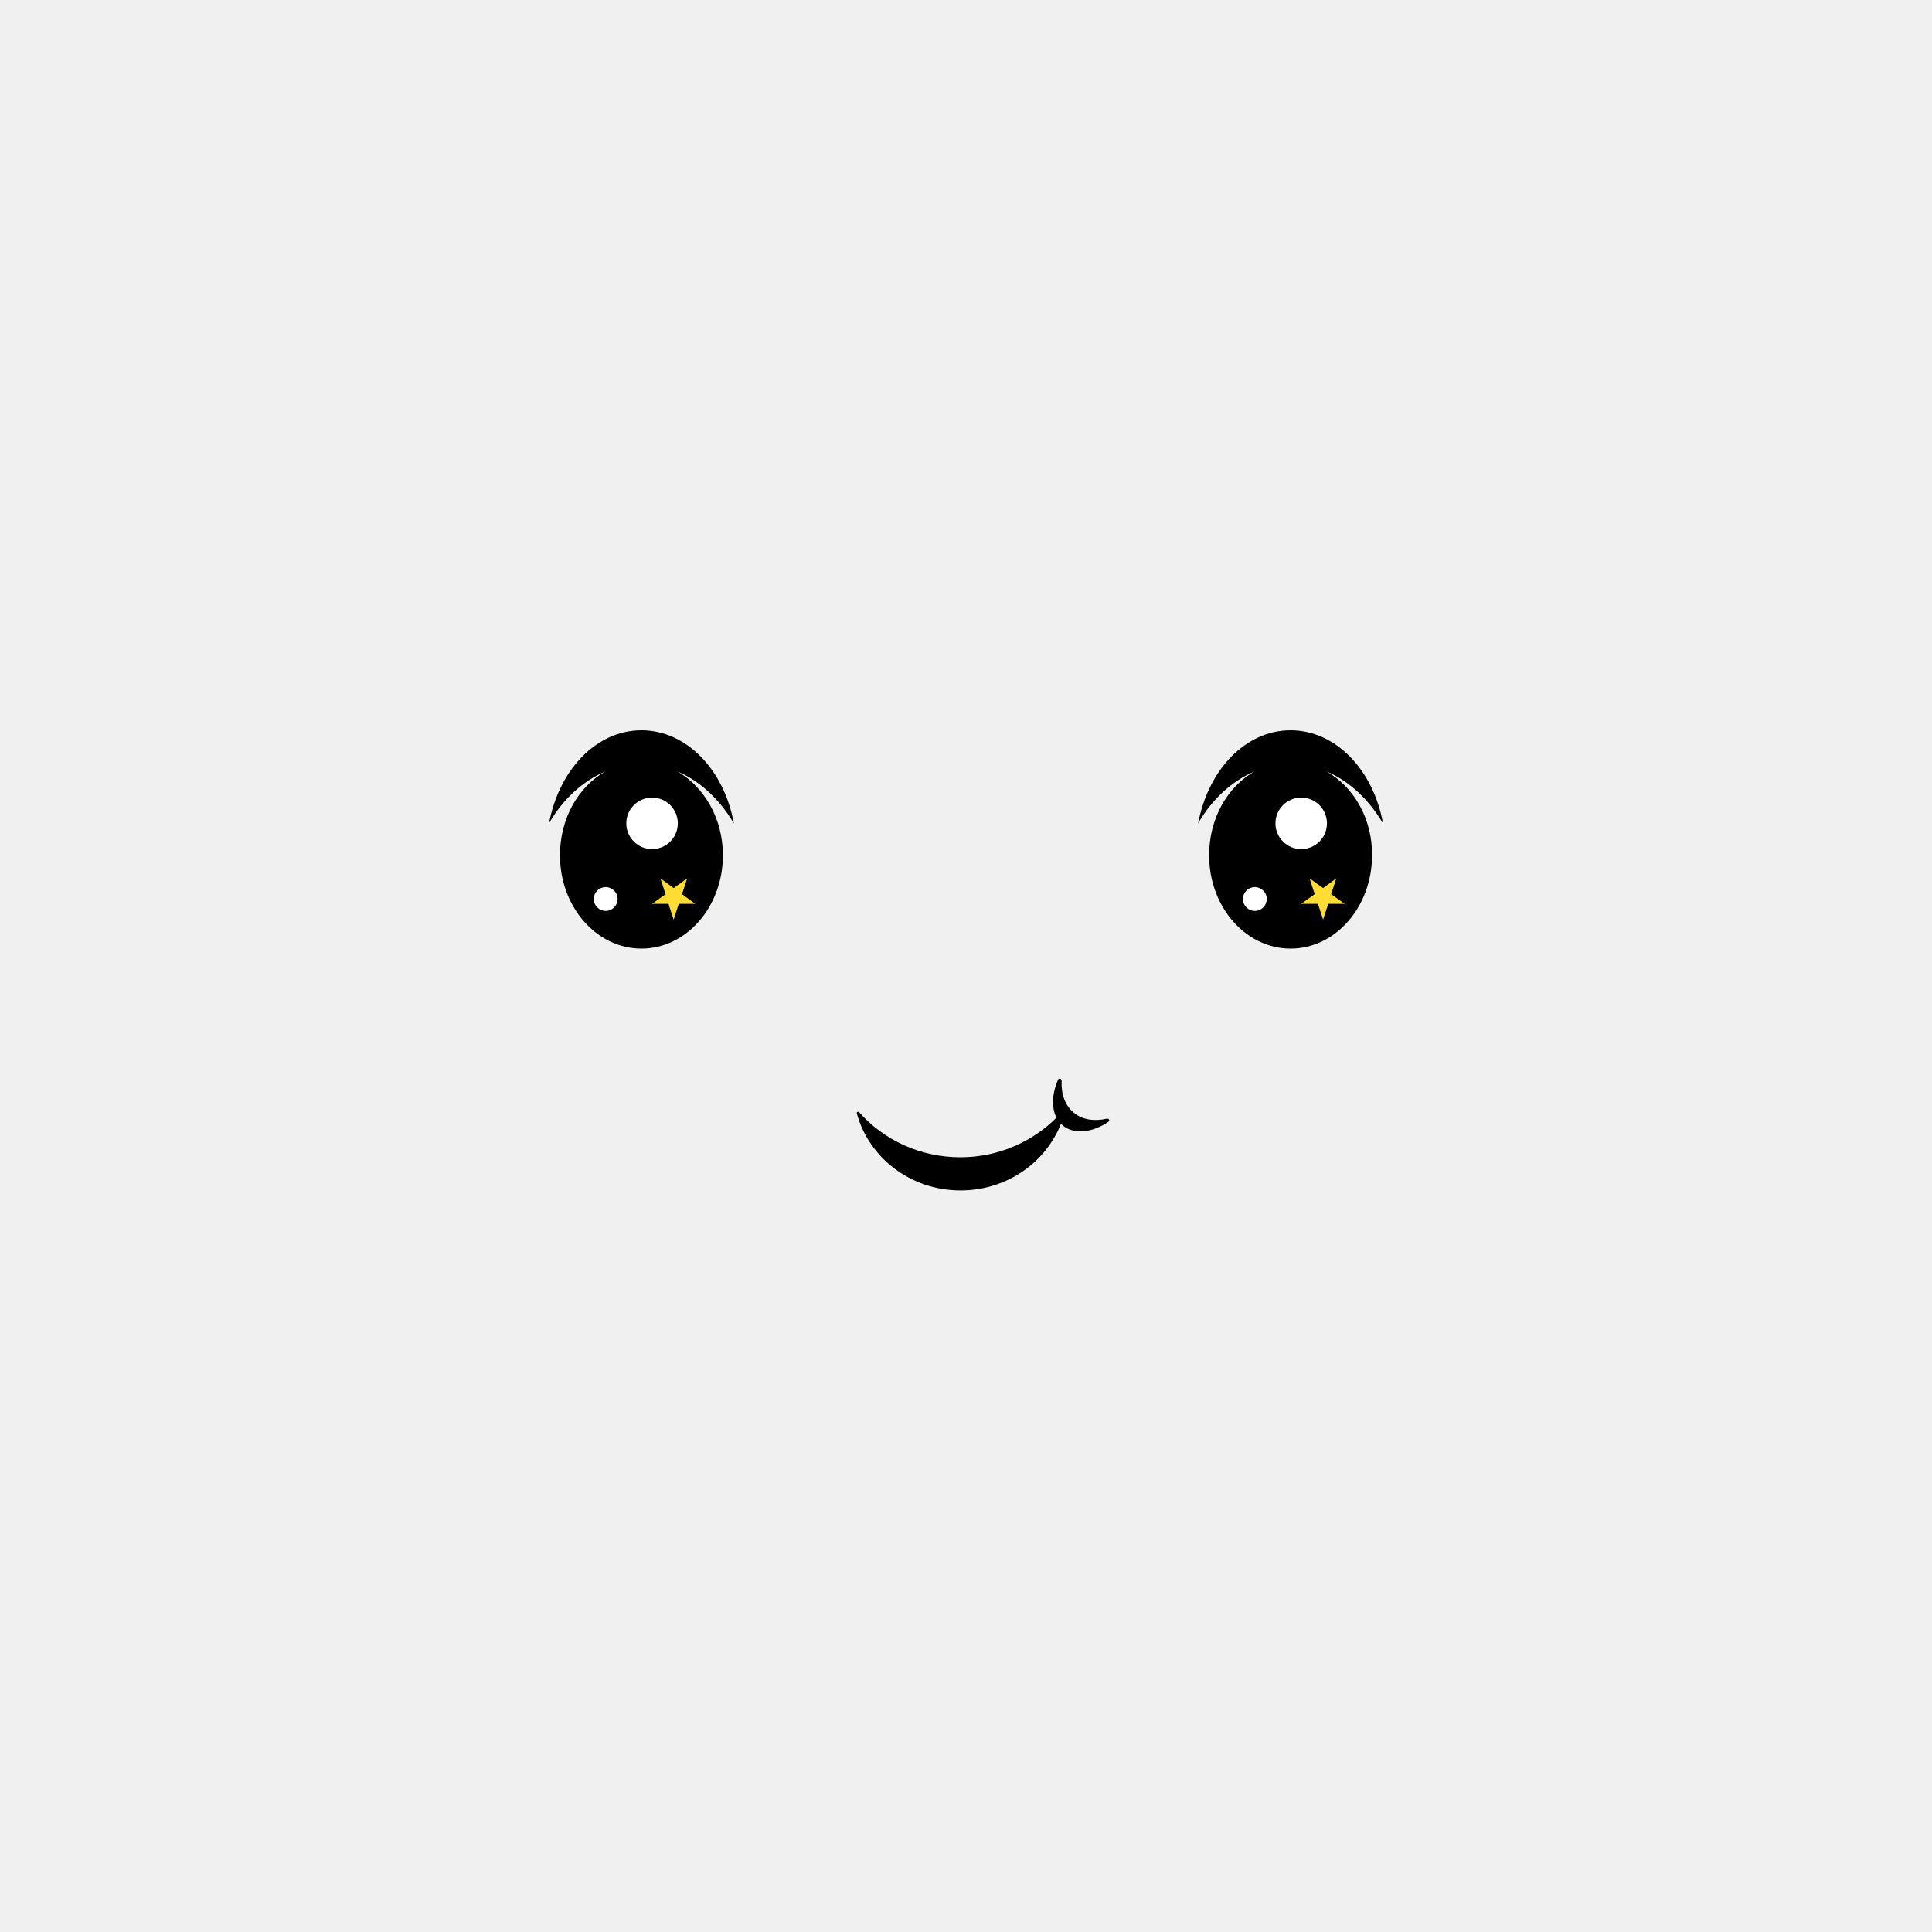
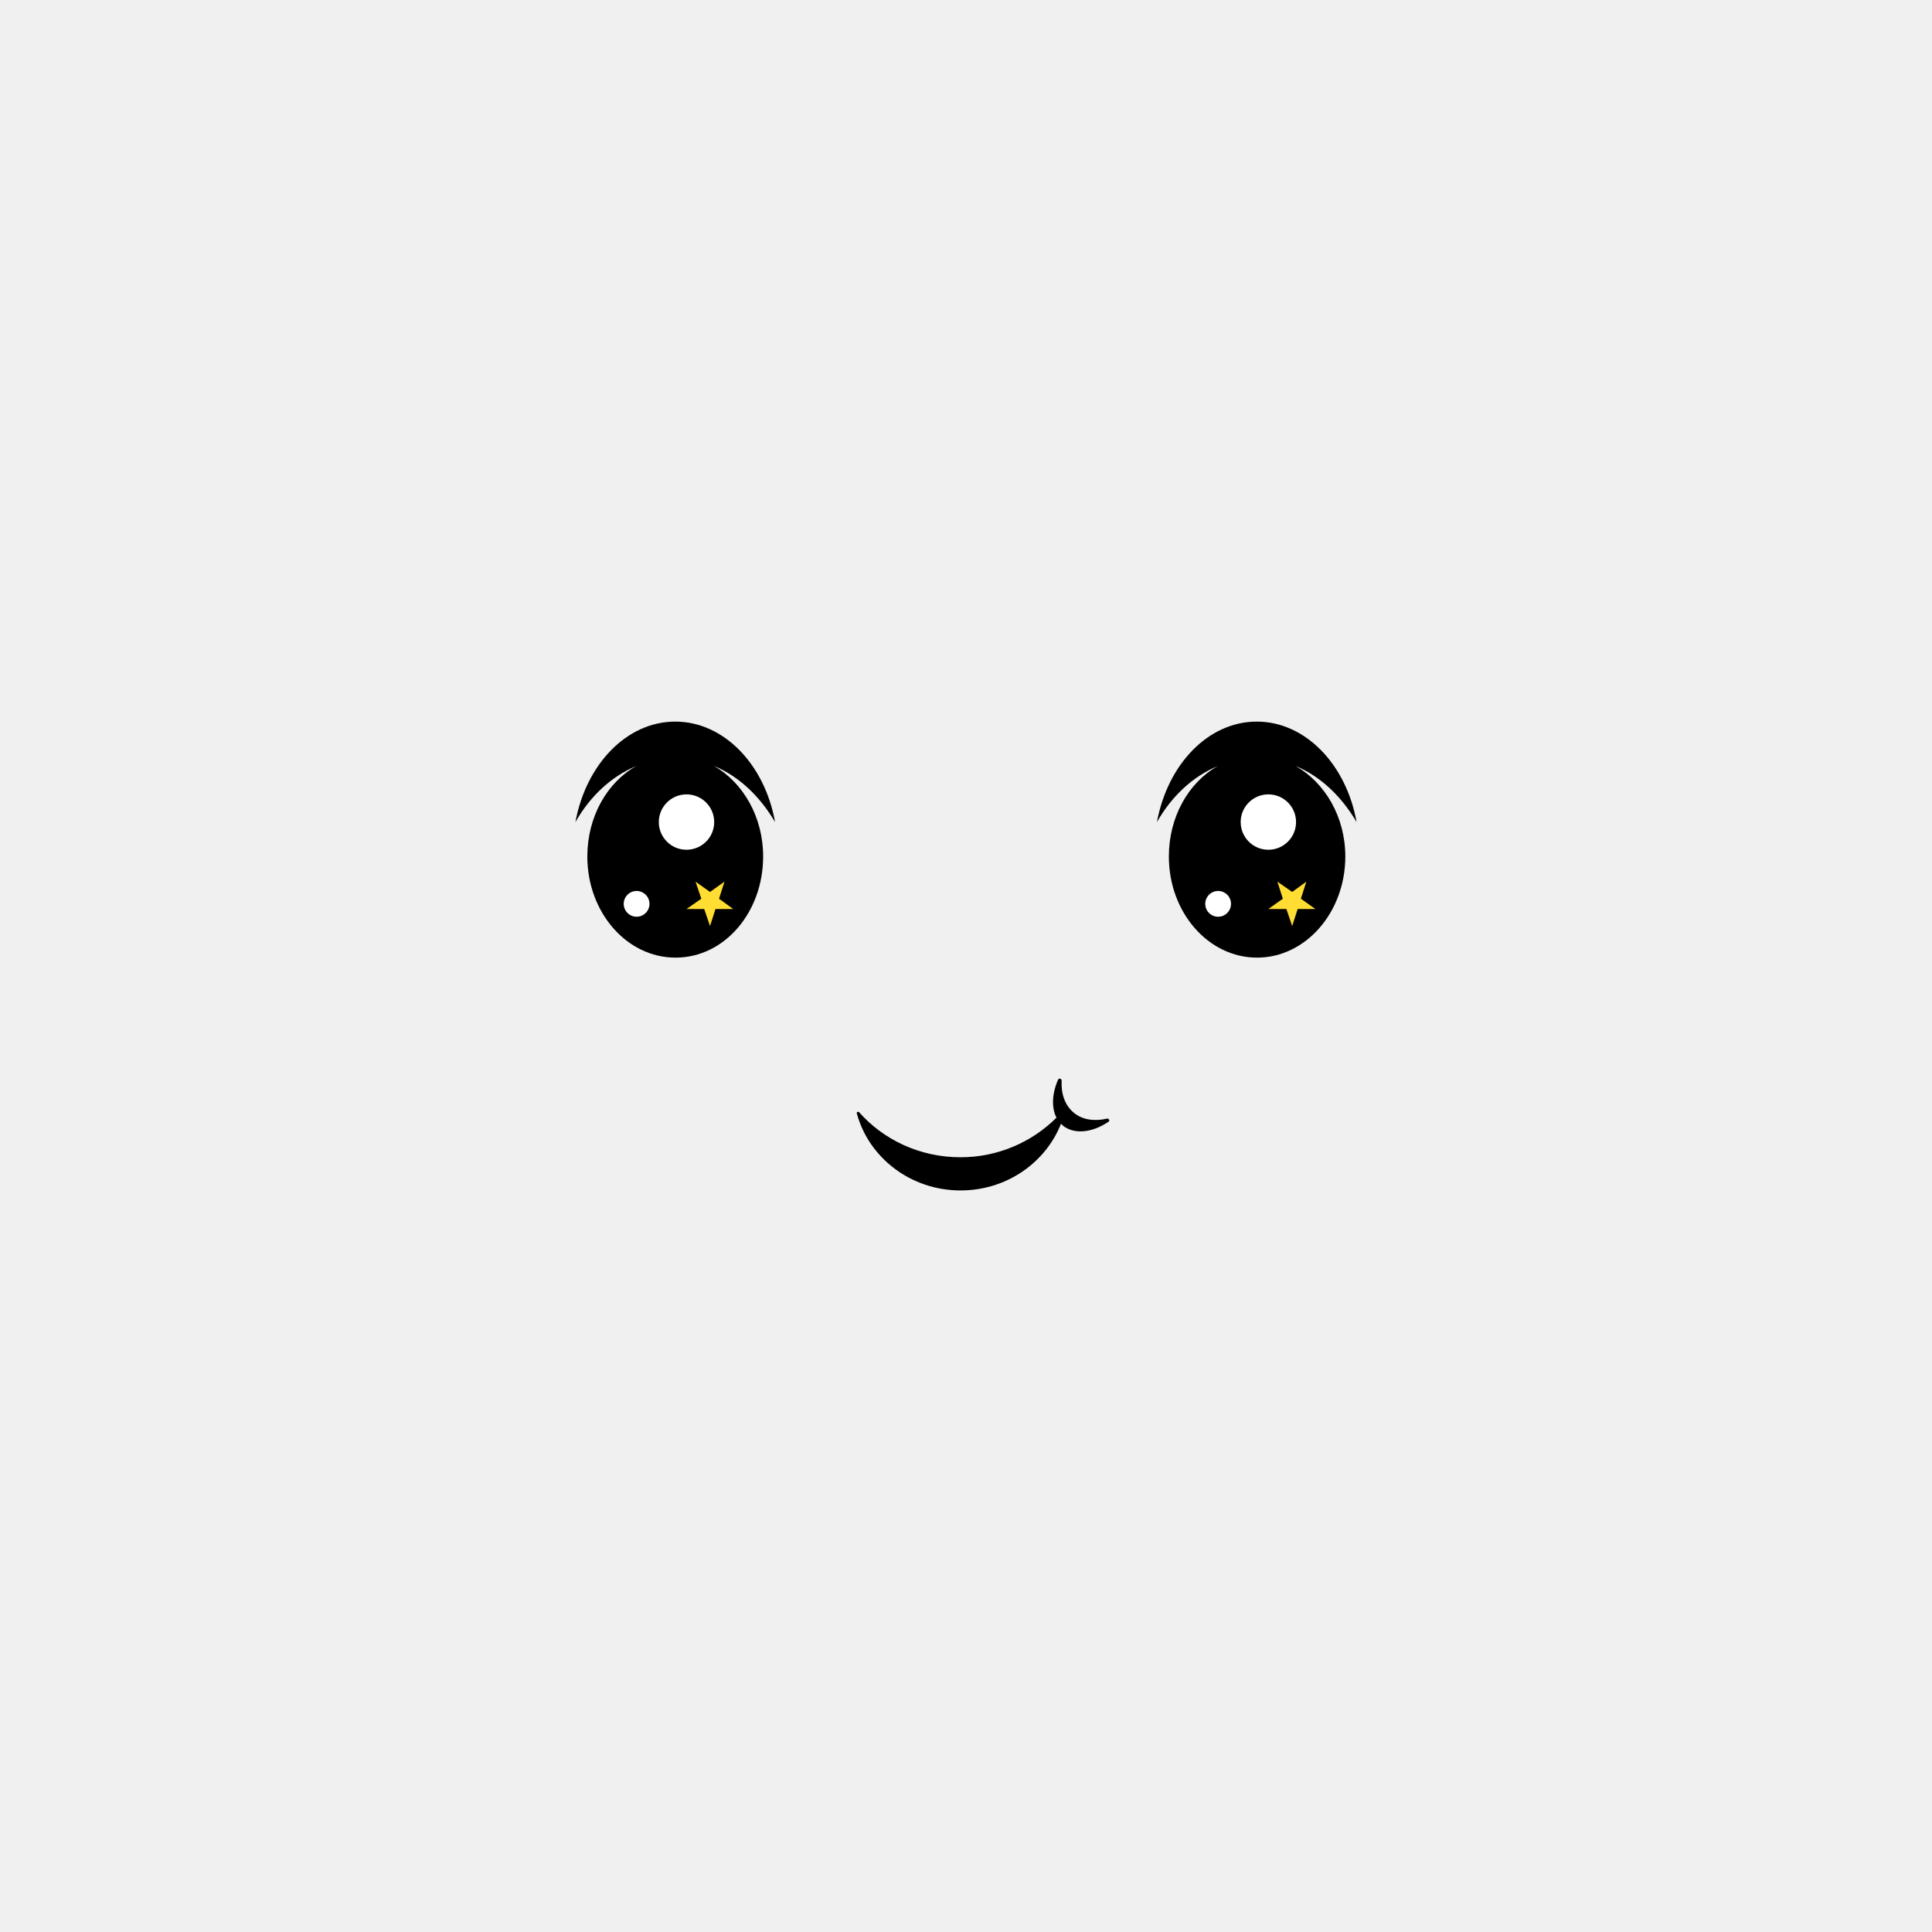
<svg xmlns="http://www.w3.org/2000/svg" width="600" height="600" viewBox="0 0 600 600" fill="none">
-   <path d="M210.4 239.6C217.5 242.6 223.5 248.3 227.9 255.7C224.9 239.1 213.2 226.8 199.2 226.8C185.2 226.8 173.6 239.1 170.5 255.7C174.8 248.2 180.9 242.6 188 239.6C179.6 244.3 173.9 254.2 173.9 265.6C173.9 281.6 185.2 294.6 199.2 294.6C213.2 294.6 224.5 281.6 224.5 265.6C224.5 254.2 218.7 244.4 210.4 239.6Z" fill="black" />
-   <path d="M202.5 263.7C206.918 263.7 210.5 260.118 210.5 255.7C210.5 251.282 206.918 247.7 202.5 247.7C198.082 247.7 194.5 251.282 194.5 255.7C194.5 260.118 198.082 263.7 202.5 263.7Z" fill="white" />
-   <path d="M188.1 282.9C190.143 282.9 191.8 281.243 191.8 279.2C191.8 277.157 190.143 275.5 188.1 275.5C186.056 275.5 184.4 277.157 184.4 279.2C184.4 281.243 186.056 282.9 188.1 282.9Z" fill="white" />
-   <path d="M209.2 275.8L213.4 272.8L211.8 277.7L215.9 280.7H210.8L209.2 285.6L207.6 280.7H202.5L206.7 277.7L205.1 272.8L209.2 275.8Z" fill="#FFDD33" />
-   <path d="M412 239.6C419.1 242.6 425.1 248.3 429.5 255.7C426.5 239.1 414.8 226.8 400.8 226.8C386.8 226.8 375.2 239.1 372.1 255.7C376.4 248.2 382.5 242.6 389.6 239.6C381.2 244.3 375.5 254.2 375.5 265.6C375.5 281.6 386.8 294.6 400.8 294.6C414.8 294.6 426.1 281.6 426.1 265.6C426.2 254.2 420.4 244.4 412 239.6Z" fill="black" />
-   <path d="M404.1 263.7C408.518 263.7 412.1 260.118 412.1 255.7C412.1 251.282 408.518 247.7 404.1 247.7C399.682 247.7 396.1 251.282 396.1 255.7C396.1 260.118 399.682 263.7 404.1 263.7Z" fill="white" />
-   <path d="M389.7 282.9C391.743 282.9 393.4 281.243 393.4 279.2C393.4 277.157 391.743 275.5 389.7 275.5C387.657 275.5 386 277.157 386 279.2C386 281.243 387.657 282.9 389.7 282.9Z" fill="white" />
-   <path d="M410.9 275.8L415 272.8L413.4 277.7L417.6 280.7H412.5L410.9 285.6L409.3 280.7H404.1L408.3 277.7L406.7 272.8L410.9 275.8Z" fill="#FFDD33" />
+   <path d="M221.8 237.9C229.5 241.1 236 247.3 240.7 255.3C237.5 237.4 224.8 224.1 209.7 224.1C194.6 224.1 182 237.4 178.7 255.3C183.3 247.2 189.9 241.1 197.6 237.9C188.5 243 182.4 253.7 182.4 266C182.4 283.3 194.6 297.4 209.8 297.4C225 297.4 237 283.3 237 266C237 253.7 230.8 243.1 221.8 237.9Z" fill="black" />
+   <path d="M213.2 263.899C217.95 263.899 221.8 260.049 221.8 255.299C221.8 250.55 217.95 246.699 213.2 246.699C208.45 246.699 204.6 250.55 204.6 255.299C204.6 260.049 208.45 263.899 213.2 263.899Z" fill="white" />
+   <path d="M197.7 284.699C199.909 284.699 201.7 282.908 201.7 280.699C201.7 278.49 199.909 276.699 197.7 276.699C195.491 276.699 193.7 278.49 193.7 280.699C193.7 282.908 195.491 284.699 197.7 284.699Z" fill="white" />
+   <path d="M220.5 277L225 273.8L223.3 279.1L227.7 282.3H222.2L220.5 287.6L218.7 282.3H213.2L217.8 279.1L216 273.8L220.5 277Z" fill="#FFDD33" />
+   <path d="M402.4 237.9C410.1 241.1 416.6 247.3 421.3 255.3C418.1 237.4 405.4 224.1 390.3 224.1C375.2 224.1 362.6 237.4 359.3 255.3C363.9 247.2 370.5 241.1 378.2 237.9C369.1 243 363 253.7 363 266C363 283.3 375.2 297.4 390.4 297.4C405.5 297.4 417.8 283.3 417.8 266C417.8 253.7 411.5 243.1 402.4 237.9Z" fill="black" />
+   <path d="M393.9 263.899C398.65 263.899 402.5 260.049 402.5 255.299C402.5 250.55 398.65 246.699 393.9 246.699C389.151 246.699 385.3 250.55 385.3 255.299C385.3 260.049 389.151 263.899 393.9 263.899Z" fill="white" />
+   <path d="M378.3 284.699C380.509 284.699 382.3 282.908 382.3 280.699C382.3 278.49 380.509 276.699 378.3 276.699C376.091 276.699 374.3 278.49 374.3 280.699C374.3 282.908 376.091 284.699 378.3 284.699Z" fill="white" />
+   <path d="M401.3 277L405.7 273.8L404 279.1L408.5 282.3H403L401.3 287.6L399.5 282.3H393.9L398.4 279.1L396.7 273.8L401.3 277Z" fill="#FFDD33" />
  <path d="M343.8 347.4C339.9 348.3 336.1 347.8 333.4 345.5C330.7 343.2 329.5 339.7 329.7 335.6C329.7 335 328.9 334.7 328.6 335.3C326.7 339.6 326.5 344 328.1 347.1C320.6 354.6 310 359.4 298.3 359.4C285.7 359.4 274.4 354 266.8 345.4C266.5 345.1 265.9 345.4 266.1 345.8C269.8 359.5 282.8 369.7 298.3 369.7C312.6 369.7 324.7 361.1 329.5 349C329.7 349.2 329.9 349.3 330 349.5C333.5 352.4 339.2 351.8 344.2 348.4C344.8 348.1 344.4 347.3 343.8 347.4Z" fill="black" />
</svg>
